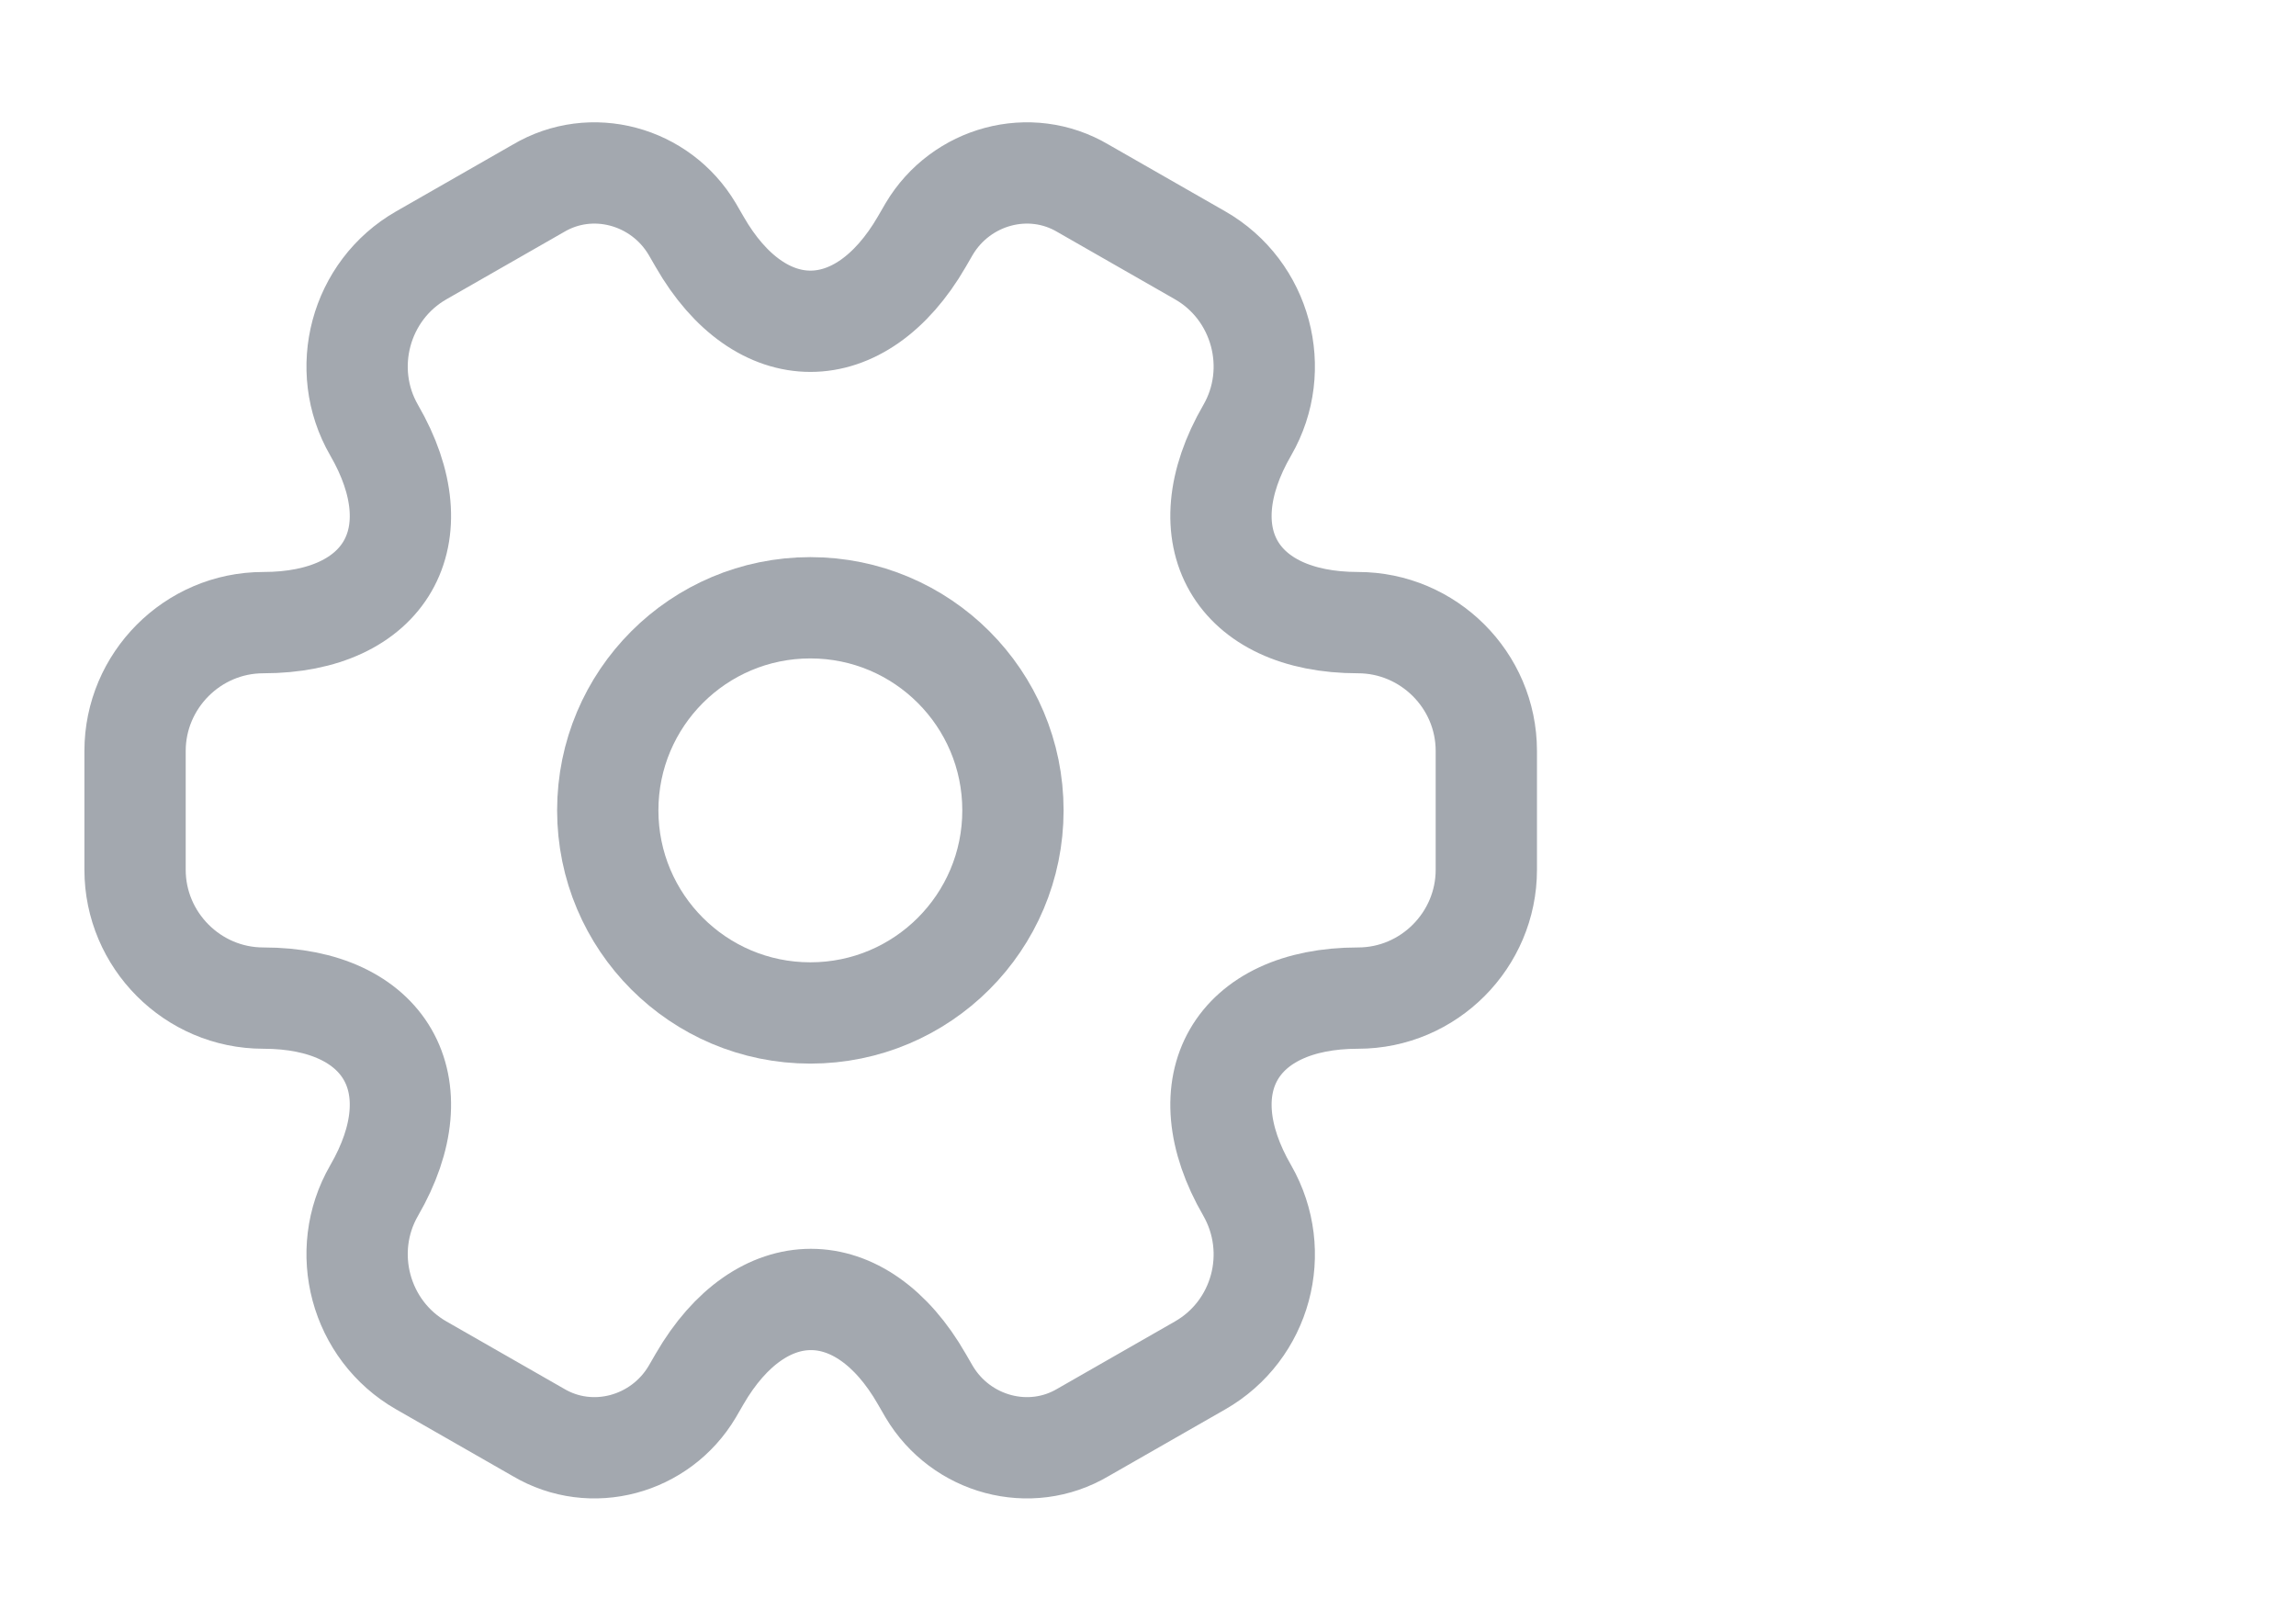
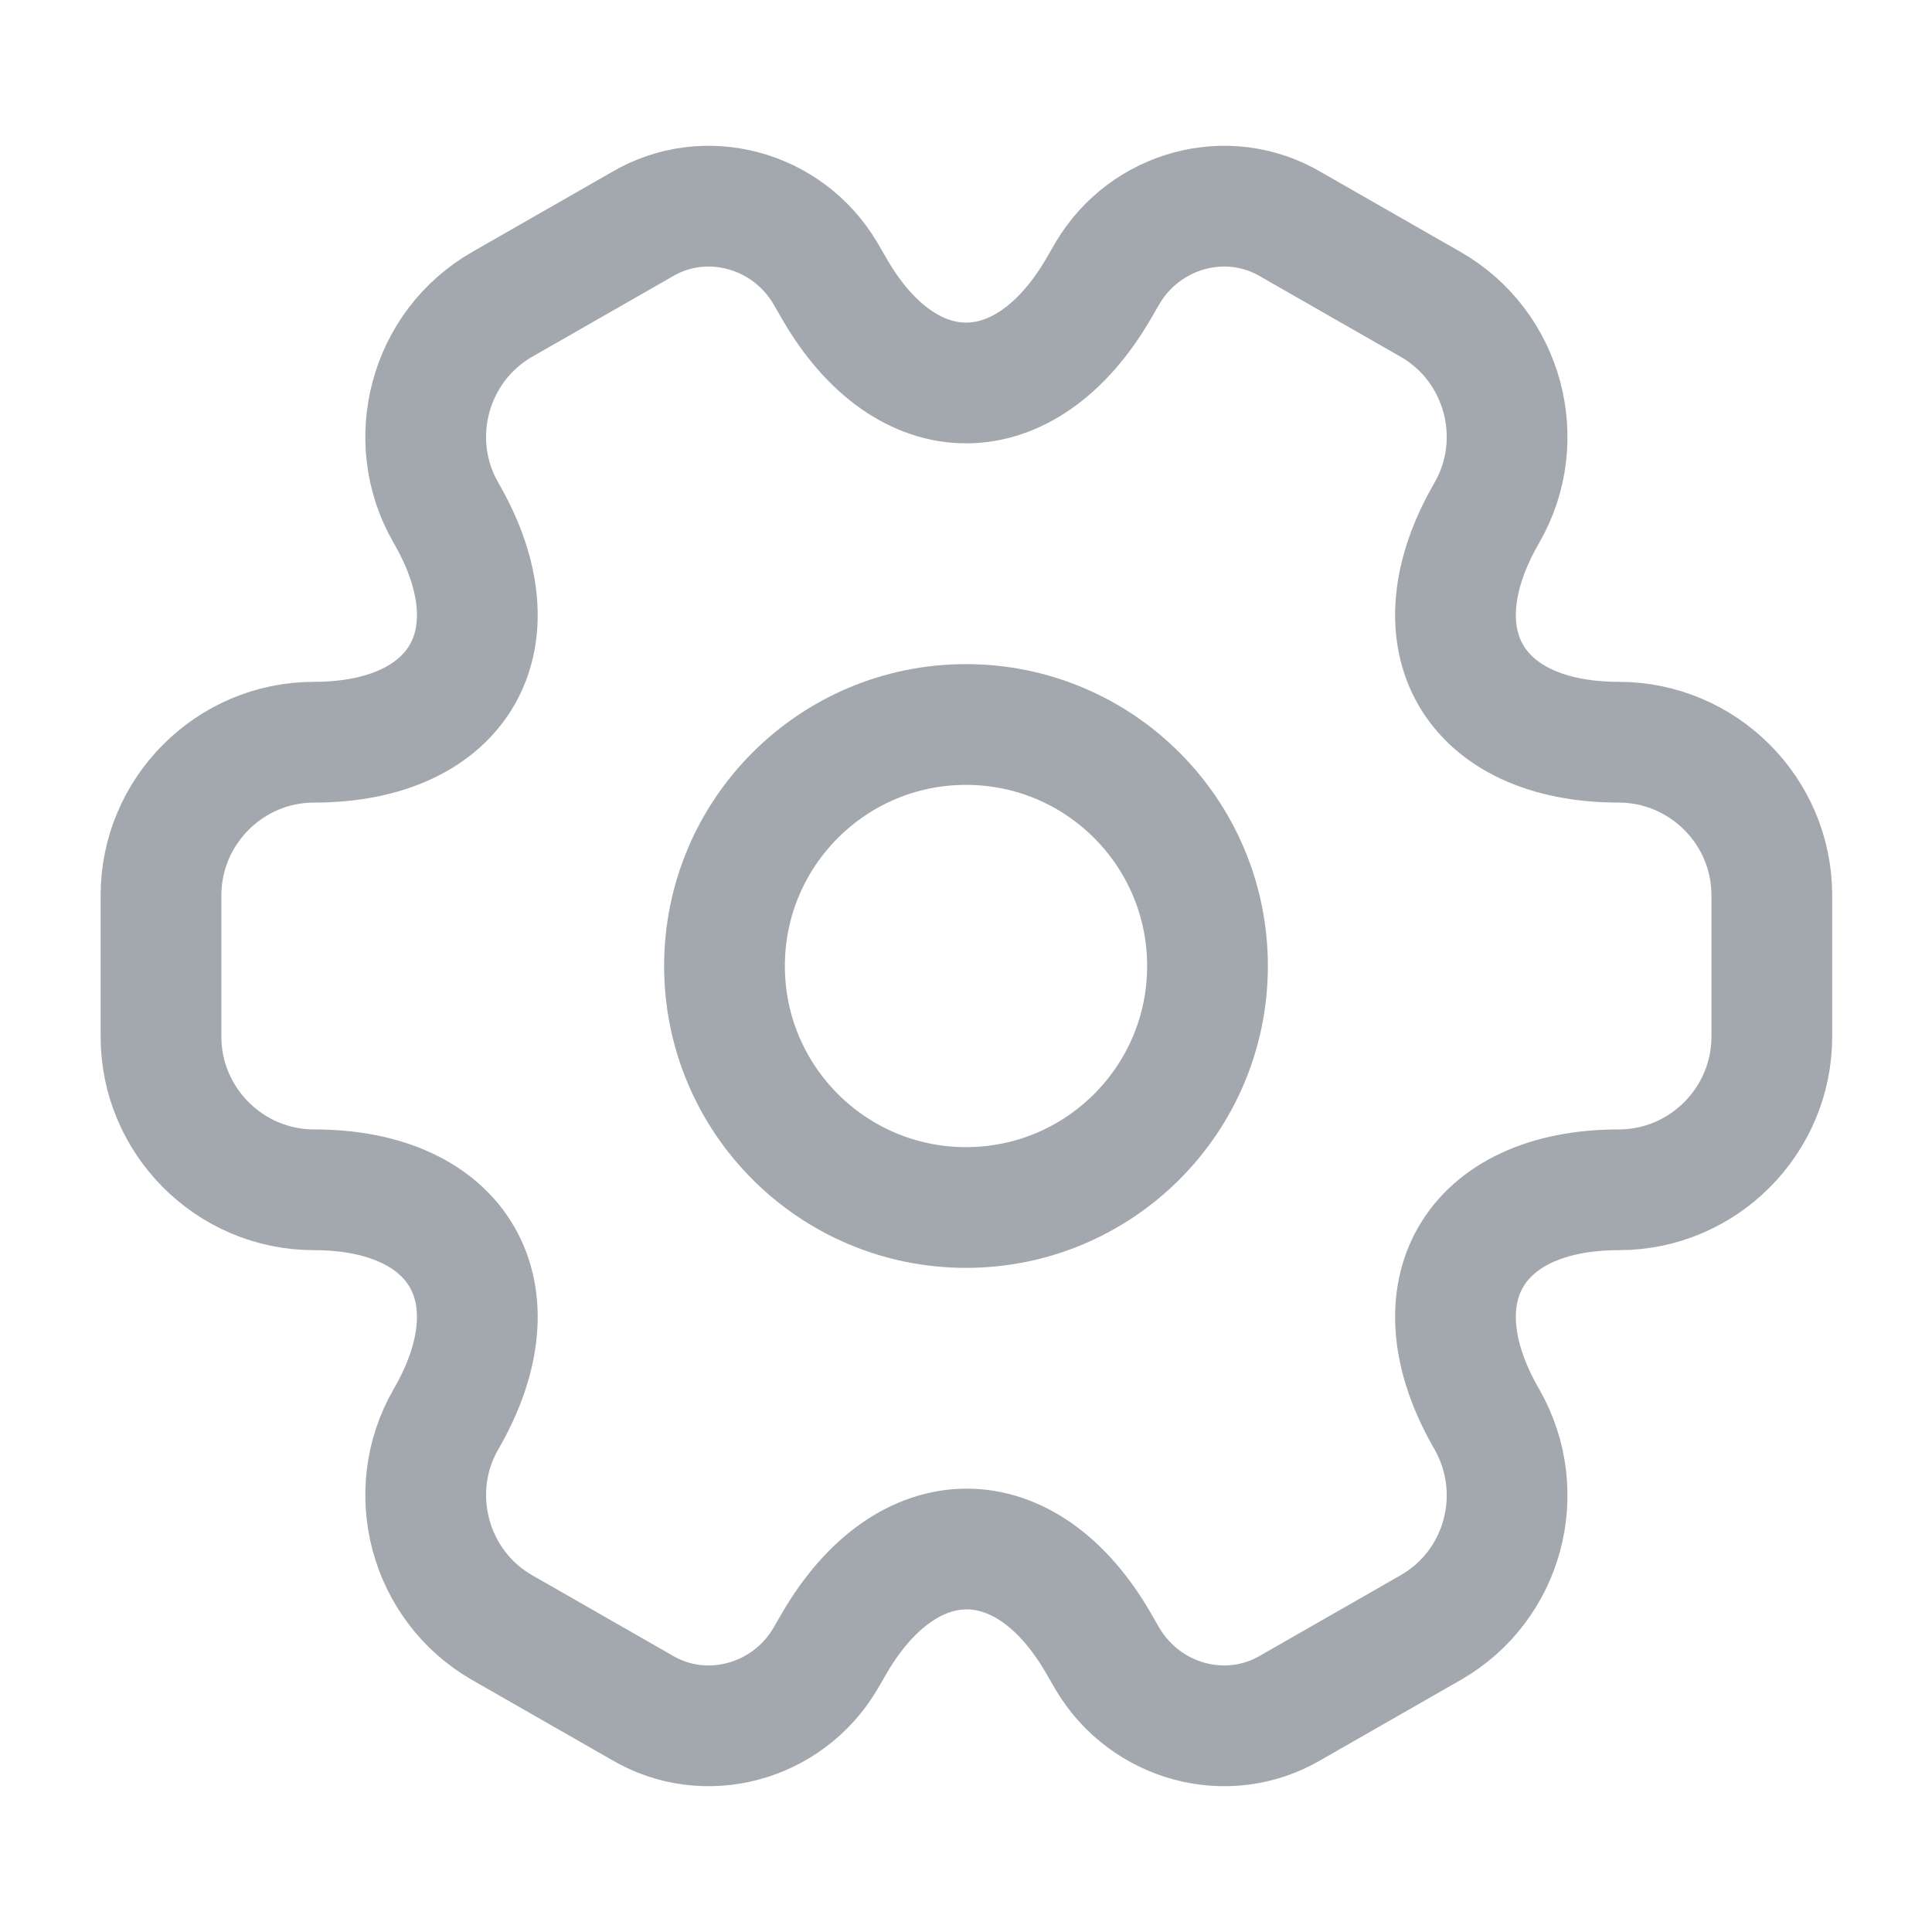
- <svg xmlns="http://www.w3.org/2000/svg" width="34" height="24" viewBox="0 0 34 24" fill="none">
+ <svg xmlns="http://www.w3.org/2000/svg" width="24" height="24" viewBox="0 0 24 24" fill="none">
  <path d="M12 15C13.657 15 15 13.657 15 12C15 10.343 13.657 9 12 9C10.343 9 9 10.343 9 12C9 13.657 10.343 15 12 15Z" stroke="#A3A8AF" stroke-width="1.5" stroke-miterlimit="10" stroke-linecap="round" stroke-linejoin="round" />
  <path d="M2 12.88V11.12C2 10.08 2.85 9.22 3.9 9.22C5.71 9.22 6.45 7.94 5.54 6.37C5.02 5.47 5.33 4.3 6.24 3.78L7.97 2.79C8.76 2.32 9.78 2.6 10.25 3.39L10.36 3.58C11.26 5.15 12.74 5.15 13.65 3.58L13.76 3.39C14.23 2.6 15.25 2.32 16.04 2.79L17.77 3.78C18.68 4.3 18.99 5.47 18.47 6.37C17.56 7.94 18.3 9.22 20.11 9.22C21.15 9.22 22.01 10.07 22.01 11.12V12.88C22.01 13.92 21.16 14.78 20.11 14.78C18.3 14.78 17.56 16.06 18.47 17.63C18.99 18.54 18.68 19.7 17.77 20.22L16.04 21.21C15.25 21.68 14.23 21.4 13.76 20.61L13.65 20.42C12.75 18.85 11.27 18.85 10.36 20.42L10.25 20.61C9.78 21.4 8.76 21.68 7.97 21.21L6.24 20.22C5.33 19.7 5.02 18.53 5.54 17.63C6.45 16.06 5.71 14.78 3.9 14.78C2.85 14.78 2 13.92 2 12.88Z" stroke="#A3A8AF" stroke-width="1.5" stroke-miterlimit="10" stroke-linecap="round" stroke-linejoin="round" />
</svg>
